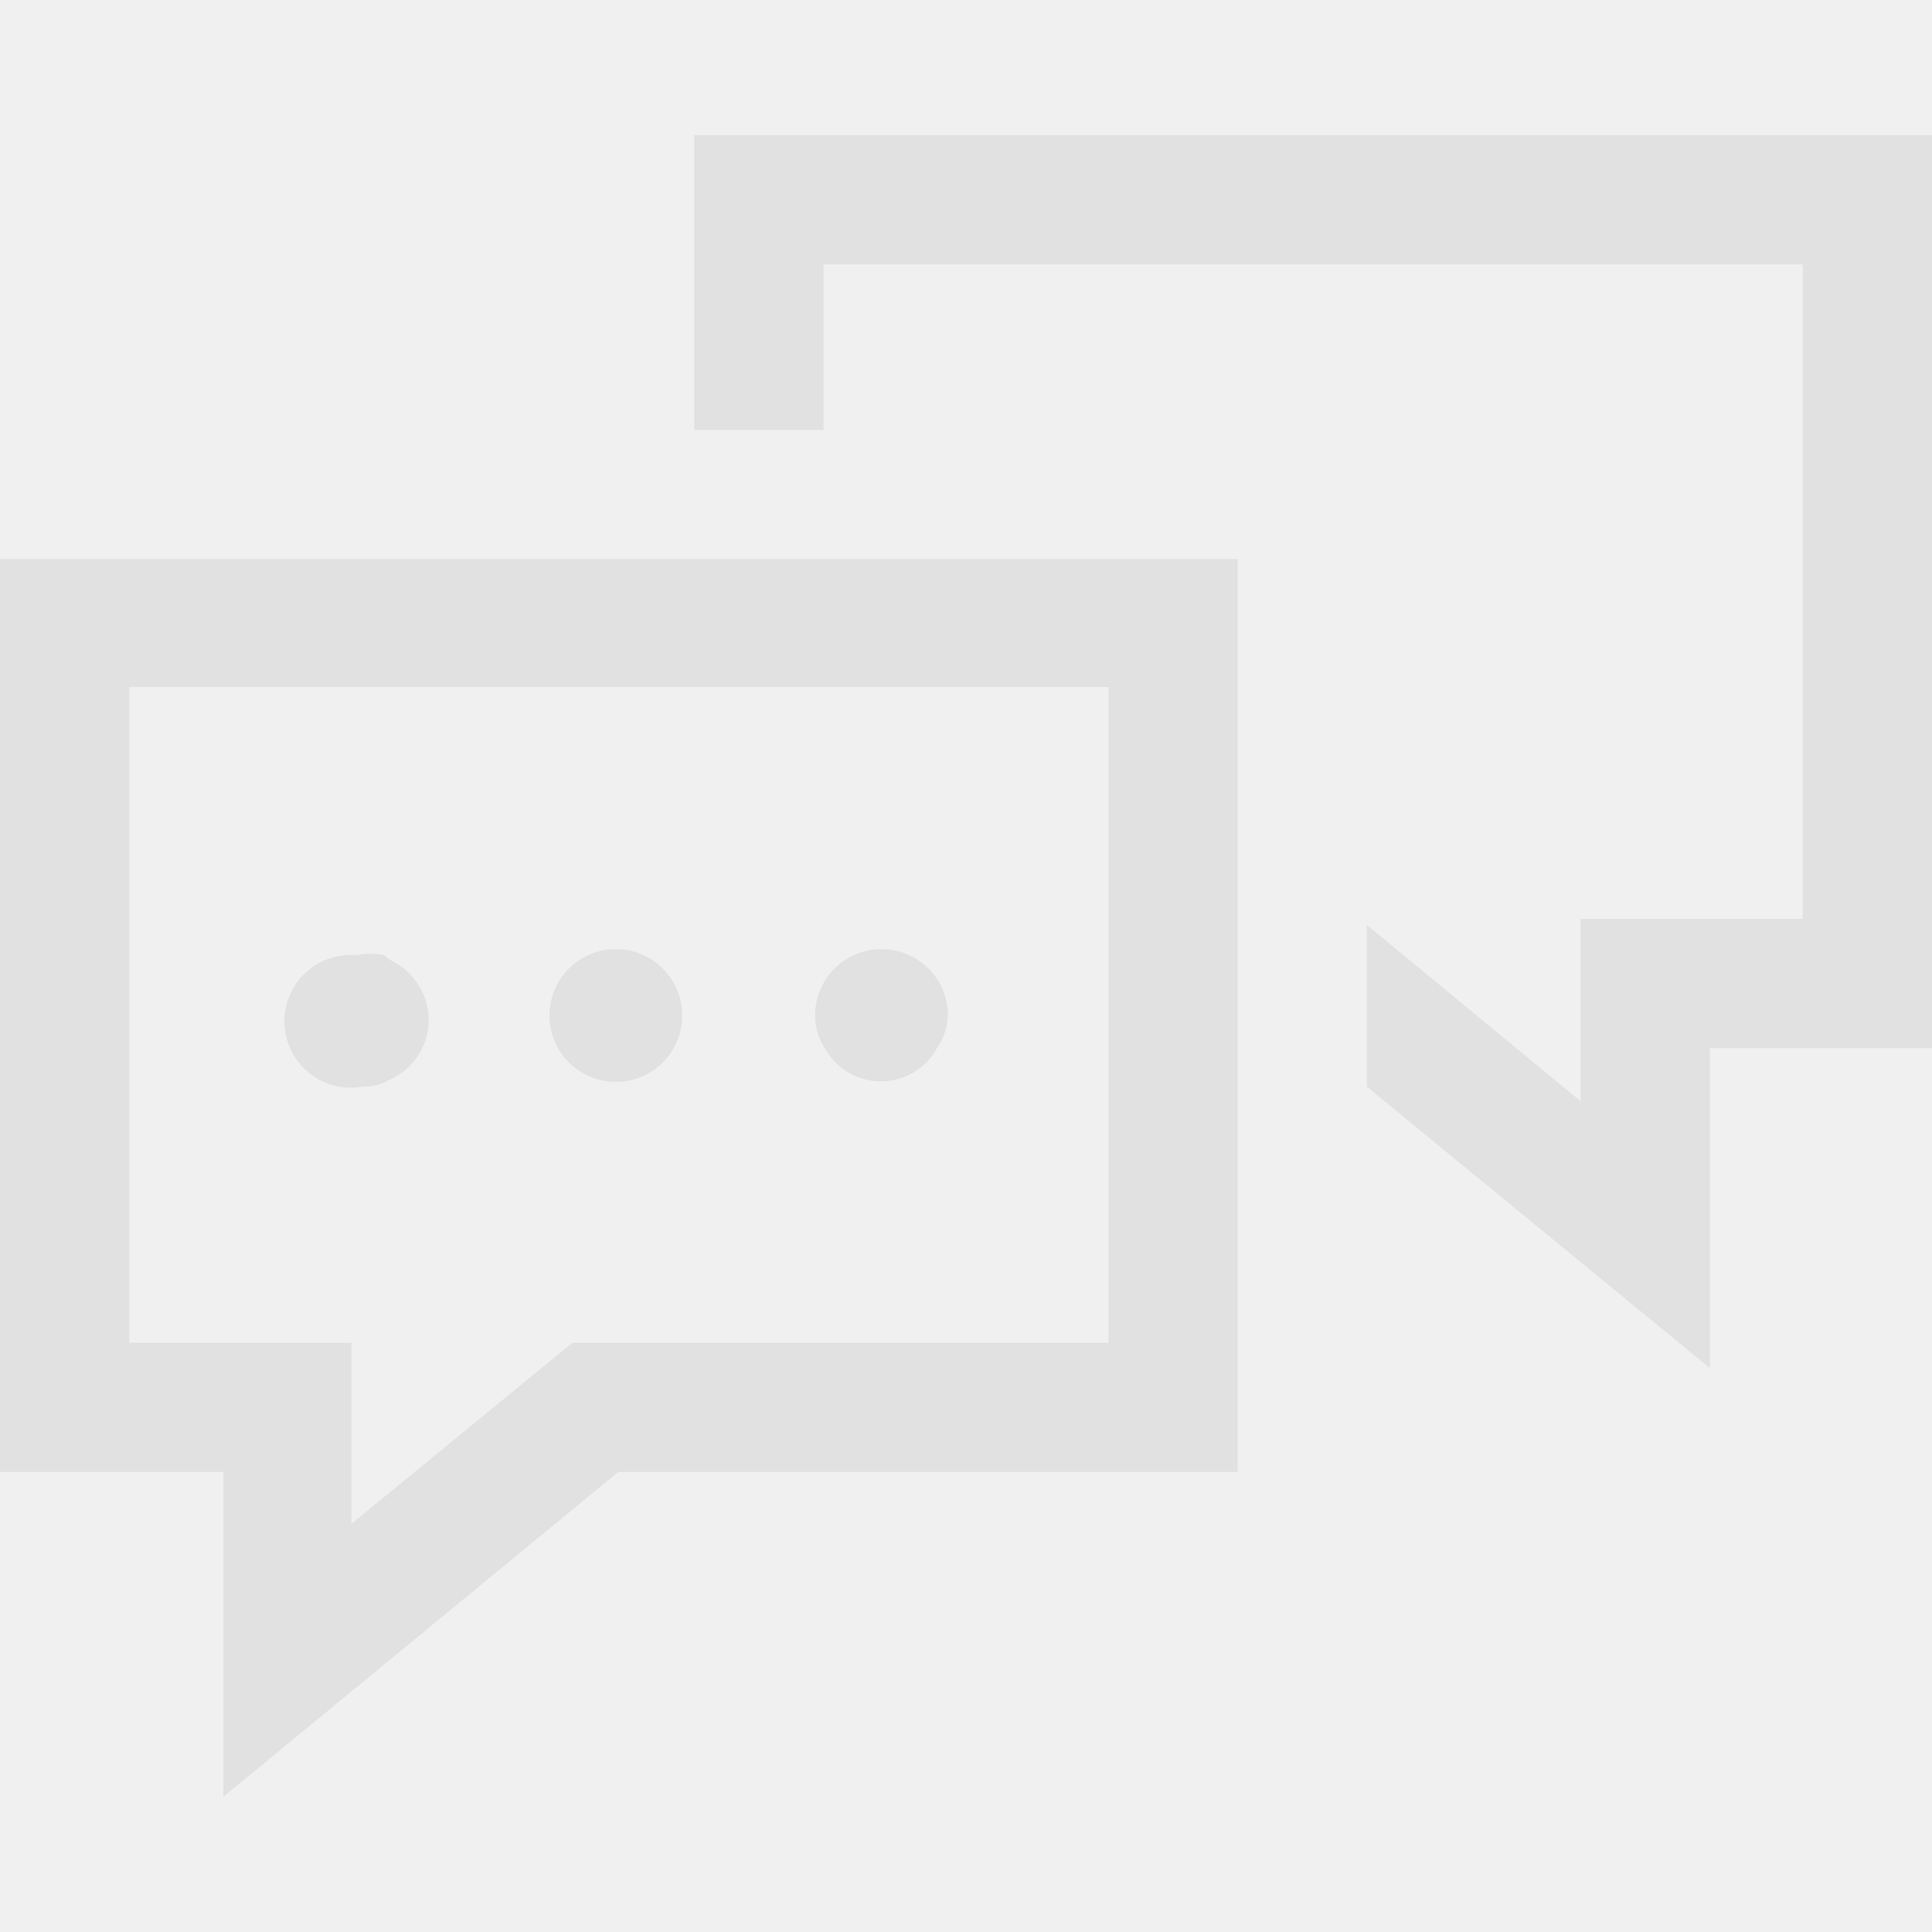
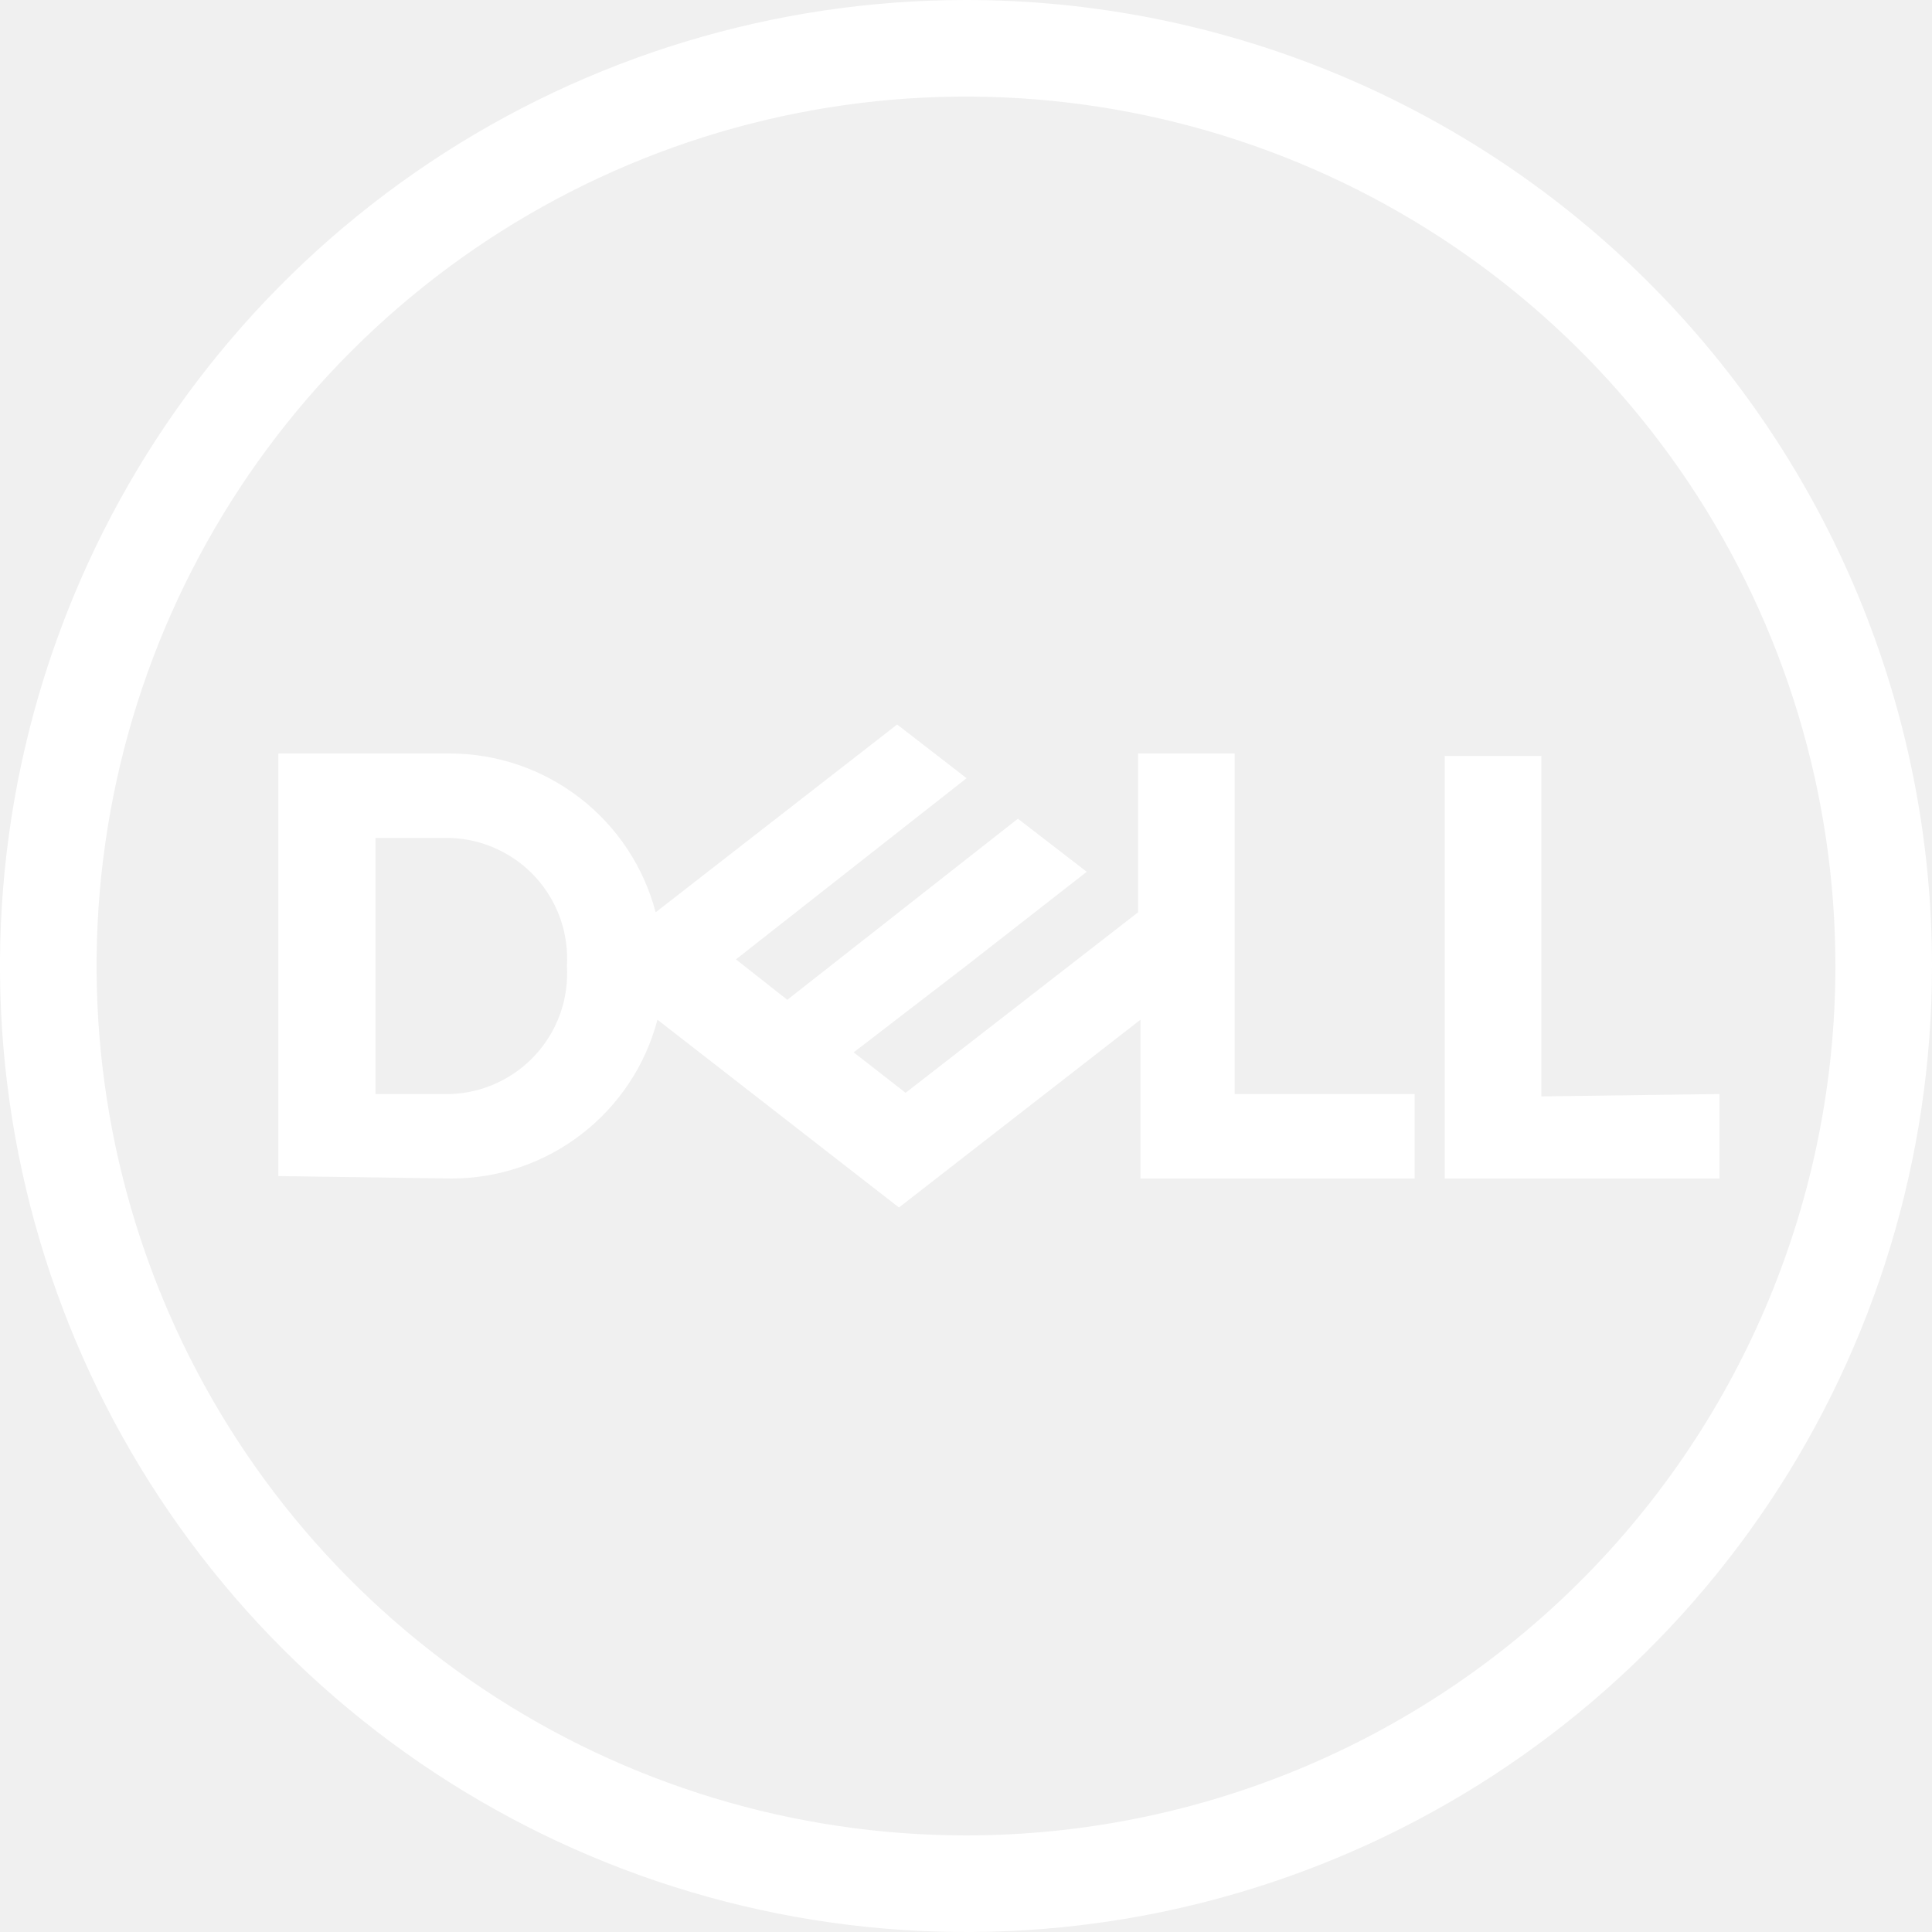
- <svg xmlns="http://www.w3.org/2000/svg" width="115" height="115" viewBox="0 0 115 115" fill="none">
-   <g id="dds2_conversation">
-     <g id="Vector">
-       <path d="M41.328 8.05V25.587H49.019V15.74H107.309V54.697H94.084V65.55L81.362 55.056V64.687L101.775 81.434V62.387H115V8.05H41.328Z" fill="#E1E1E1" />
-       <path d="M0 33.278V87.615H13.297V106.95L36.8 87.615H73.672V33.278H0ZM65.981 40.897V79.925H34.069L20.916 90.706V79.925H7.691V40.897H65.981Z" fill="#E1E1E1" />
-       <path d="M36.656 56.494C35.874 56.494 35.11 56.725 34.46 57.16C33.81 57.594 33.303 58.212 33.004 58.934C32.705 59.656 32.627 60.451 32.779 61.218C32.932 61.985 33.308 62.689 33.861 63.242C34.414 63.795 35.118 64.171 35.885 64.324C36.652 64.476 37.447 64.398 38.169 64.099C38.891 63.8 39.509 63.293 39.943 62.643C40.377 61.993 40.609 61.228 40.609 60.447C40.609 59.398 40.193 58.393 39.452 57.651C38.71 56.91 37.705 56.494 36.656 56.494Z" fill="#E1E1E1" />
-       <path d="M49.091 62.387C49.419 62.987 49.902 63.488 50.49 63.836C51.078 64.185 51.749 64.369 52.433 64.369C53.116 64.369 53.788 64.185 54.376 63.836C54.964 63.488 55.447 62.987 55.775 62.387C56.17 61.815 56.395 61.142 56.422 60.447C56.422 59.398 56.005 58.393 55.264 57.651C54.523 56.91 53.517 56.494 52.469 56.494C51.42 56.494 50.415 56.91 49.673 57.651C48.932 58.393 48.516 59.398 48.516 60.447C48.517 61.135 48.717 61.809 49.091 62.387Z" fill="#E1E1E1" />
-       <path d="M22.856 56.853C22.311 56.745 21.749 56.745 21.203 56.853C20.644 56.807 20.081 56.882 19.552 57.071C19.023 57.26 18.541 57.559 18.137 57.949C17.733 58.339 17.417 58.81 17.21 59.332C17.002 59.853 16.908 60.413 16.934 60.974C16.959 61.535 17.104 62.084 17.359 62.584C17.613 63.085 17.971 63.525 18.409 63.877C18.847 64.228 19.355 64.482 19.898 64.622C20.442 64.761 21.009 64.784 21.562 64.687C22.143 64.698 22.715 64.549 23.216 64.256C23.897 63.952 24.476 63.458 24.884 62.834C25.292 62.209 25.511 61.48 25.516 60.734C25.516 59.978 25.3 59.237 24.892 58.6C24.484 57.963 23.903 57.457 23.216 57.14L22.856 56.853Z" fill="#E1E1E1" />
-     </g>
+ <svg xmlns="http://www.w3.org/2000/svg" width="30" height="30" viewBox="0 0 30 30" fill="blue">
+   <g id="dds2_brand-dell" clip-path="url(#clip0_2259_8535)">
+     <path id="Vector" d="M15 0C12.033 0 9.133 0.88 6.666 2.528C4.2 4.176 2.277 6.519 1.142 9.26C0.006 12.001 -0.291 15.017 0.288 17.926C0.867 20.836 2.296 23.509 4.393 25.607C6.491 27.704 9.164 29.133 12.074 29.712C14.983 30.291 17.999 29.994 20.74 28.858C23.481 27.723 25.824 25.8 27.472 23.334C29.12 20.867 30 17.967 30 15C30 11.022 28.42 7.206 25.607 4.393C22.794 1.58 18.978 0 15 0ZM15 28.5C12.33 28.5 9.72 27.708 7.5 26.225C5.28 24.741 3.549 22.633 2.528 20.166C1.506 17.699 1.238 14.985 1.759 12.366C2.28 9.748 3.566 7.342 5.454 5.454C7.342 3.566 9.748 2.28 12.366 1.759C14.985 1.238 17.699 1.506 20.166 2.528C22.633 3.549 24.741 5.28 26.225 7.5C27.708 9.72 28.5 12.33 28.5 15C28.5 18.58 27.078 22.014 24.546 24.546C22.014 27.078 18.58 28.5 15 28.5ZM26.7 16.988V18.3H22.434V11.738H23.934V17.025L26.7 16.988ZM7.013 18.3C7.743 18.299 8.452 18.057 9.03 17.611C9.609 17.165 10.023 16.541 10.209 15.834L13.959 18.75L17.709 15.834V18.3H21.966V16.988H19.172V11.7H17.672V14.166L14.062 16.969L13.256 16.341L15 15L16.875 13.537L15.806 12.713L12.225 15.525L11.428 14.897L15.009 12.084L13.931 11.25L10.181 14.166C9.995 13.46 9.581 12.835 9.002 12.389C8.424 11.943 7.715 11.701 6.984 11.7H4.322V18.262L7.013 18.3ZM5.831 16.988V13.012H7.003C7.253 13.022 7.498 13.081 7.724 13.187C7.951 13.293 8.154 13.442 8.321 13.627C8.489 13.813 8.618 14.029 8.701 14.265C8.784 14.501 8.818 14.751 8.803 15C8.818 15.249 8.784 15.499 8.701 15.735C8.618 15.971 8.489 16.187 8.321 16.372C8.154 16.558 7.951 16.707 7.724 16.813C7.498 16.919 7.253 16.978 7.003 16.988H5.831Z" fill="white" />
  </g>
+   <defs>
+     <clipPath id="clip0_2259_8535">
+       <rect width="30" height="30" fill="green" />
+     </clipPath>
+   </defs>
</svg>
